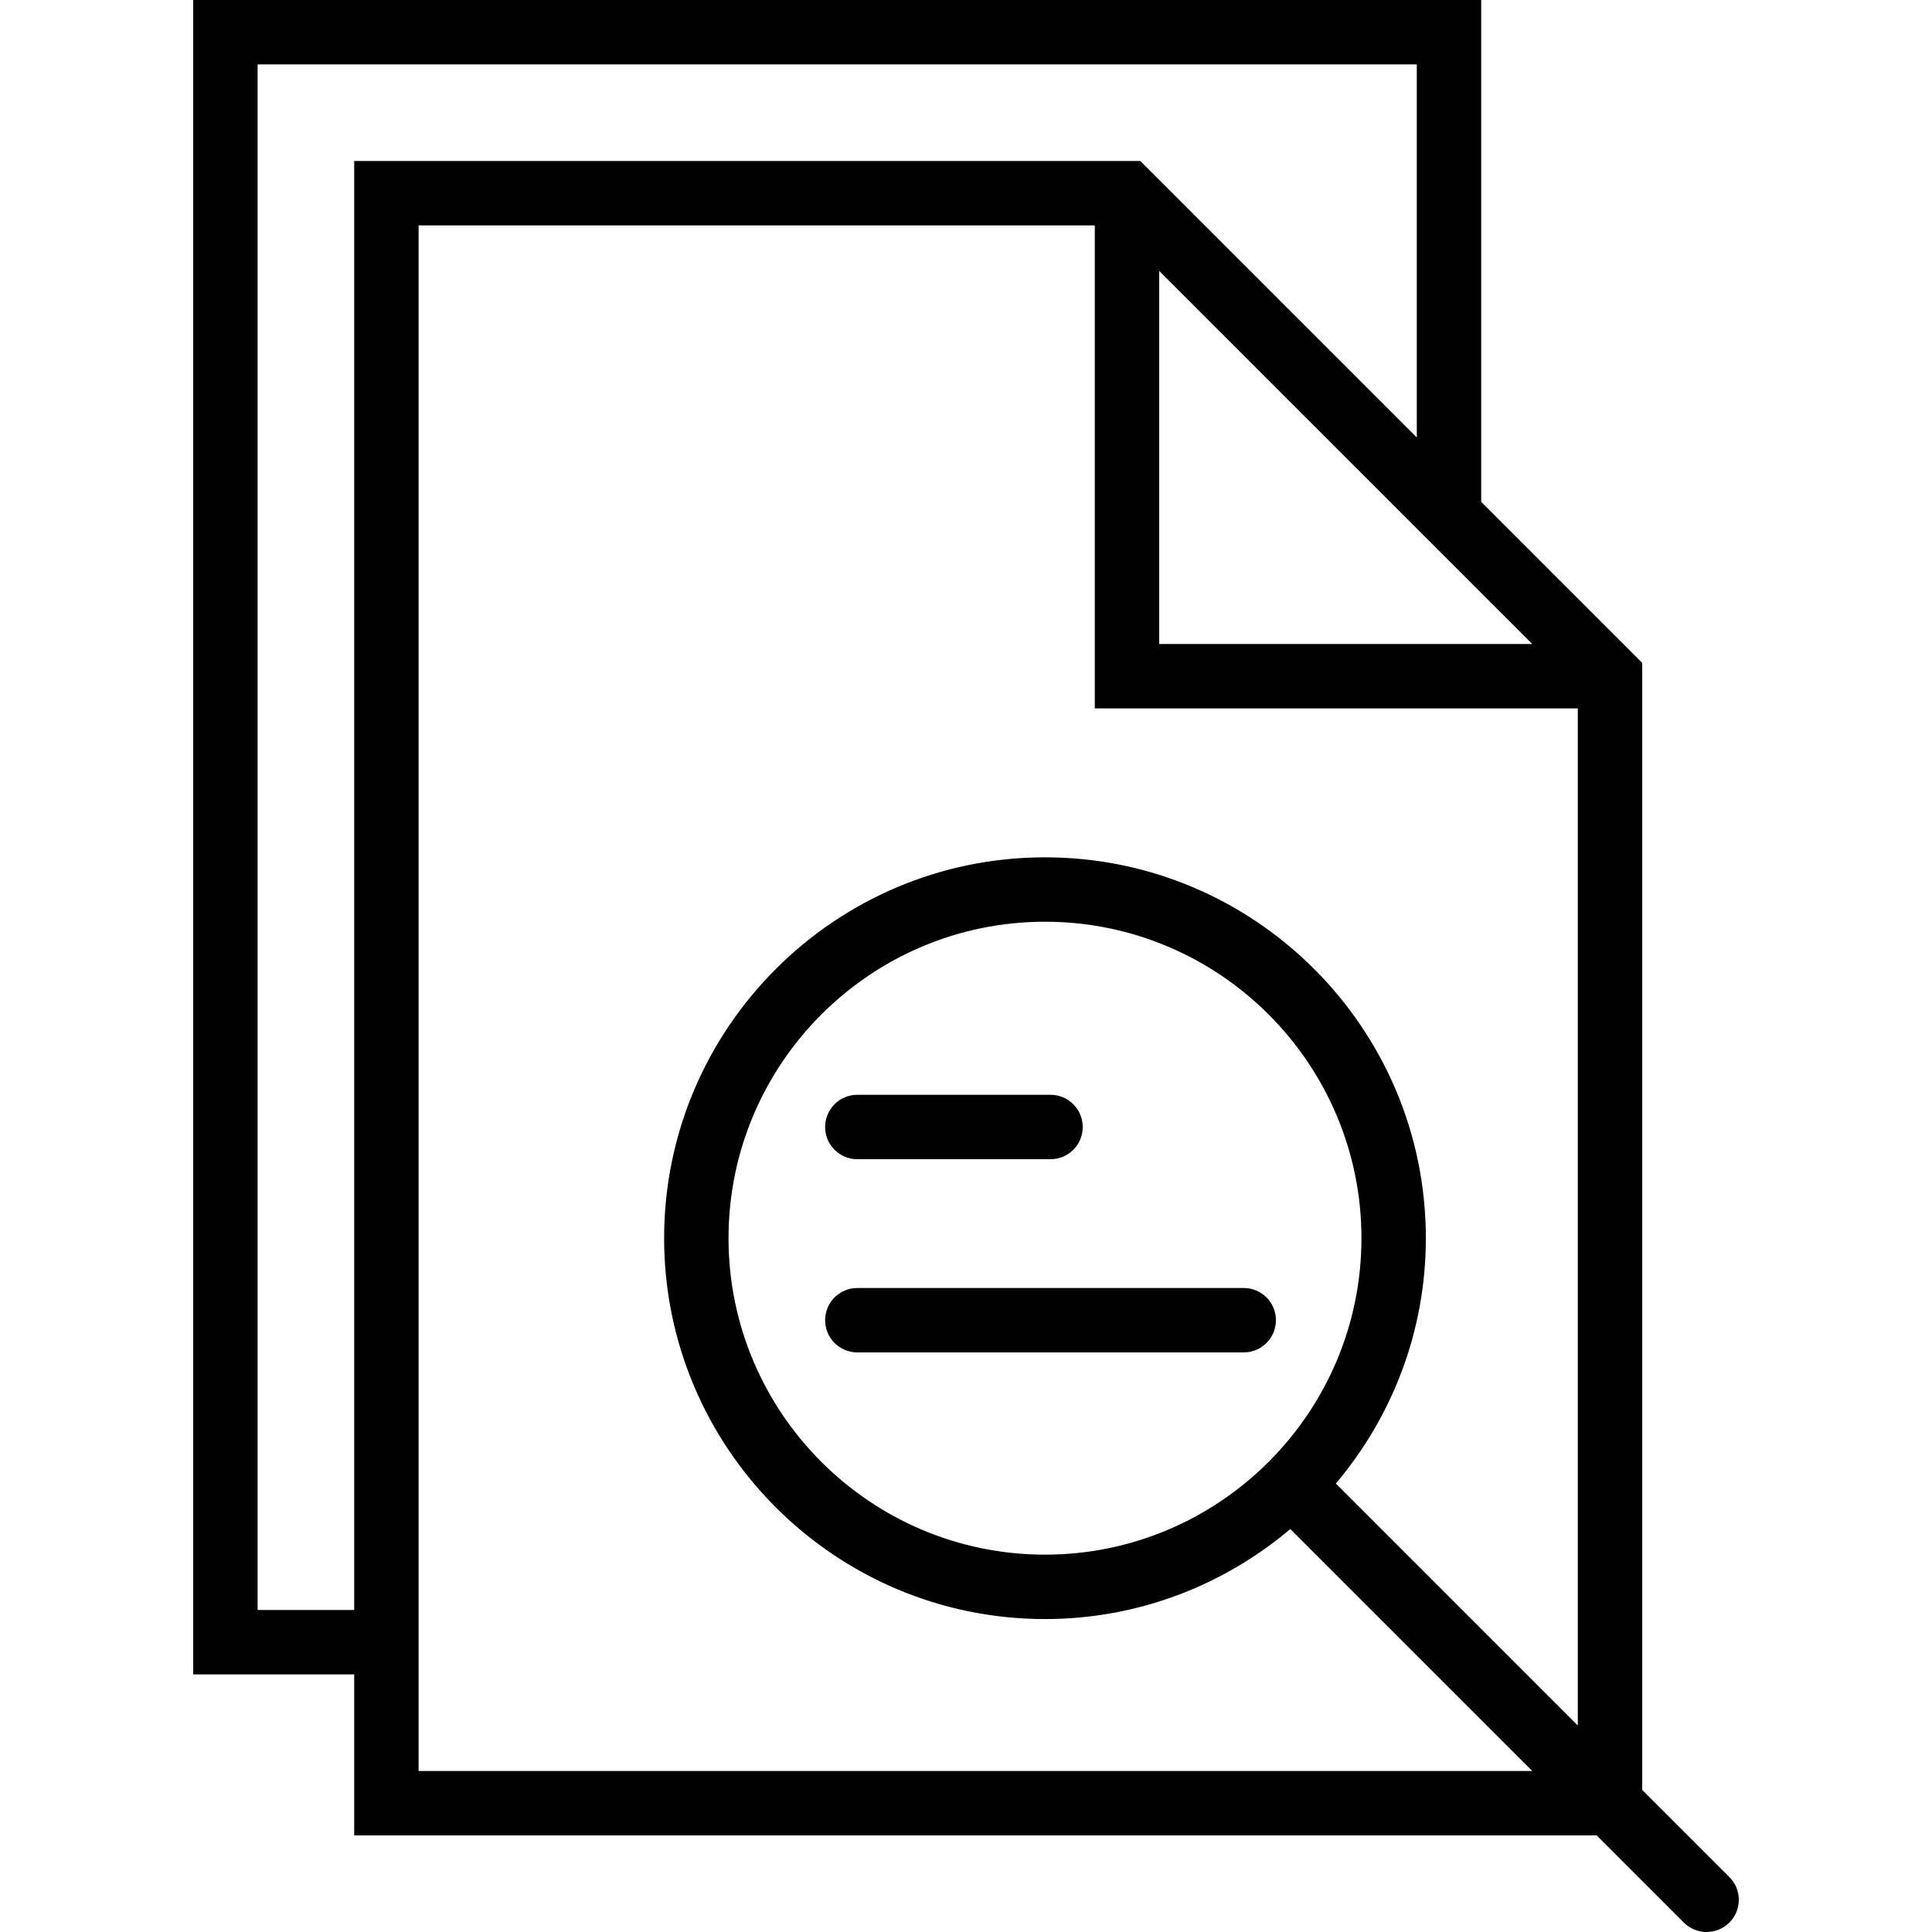
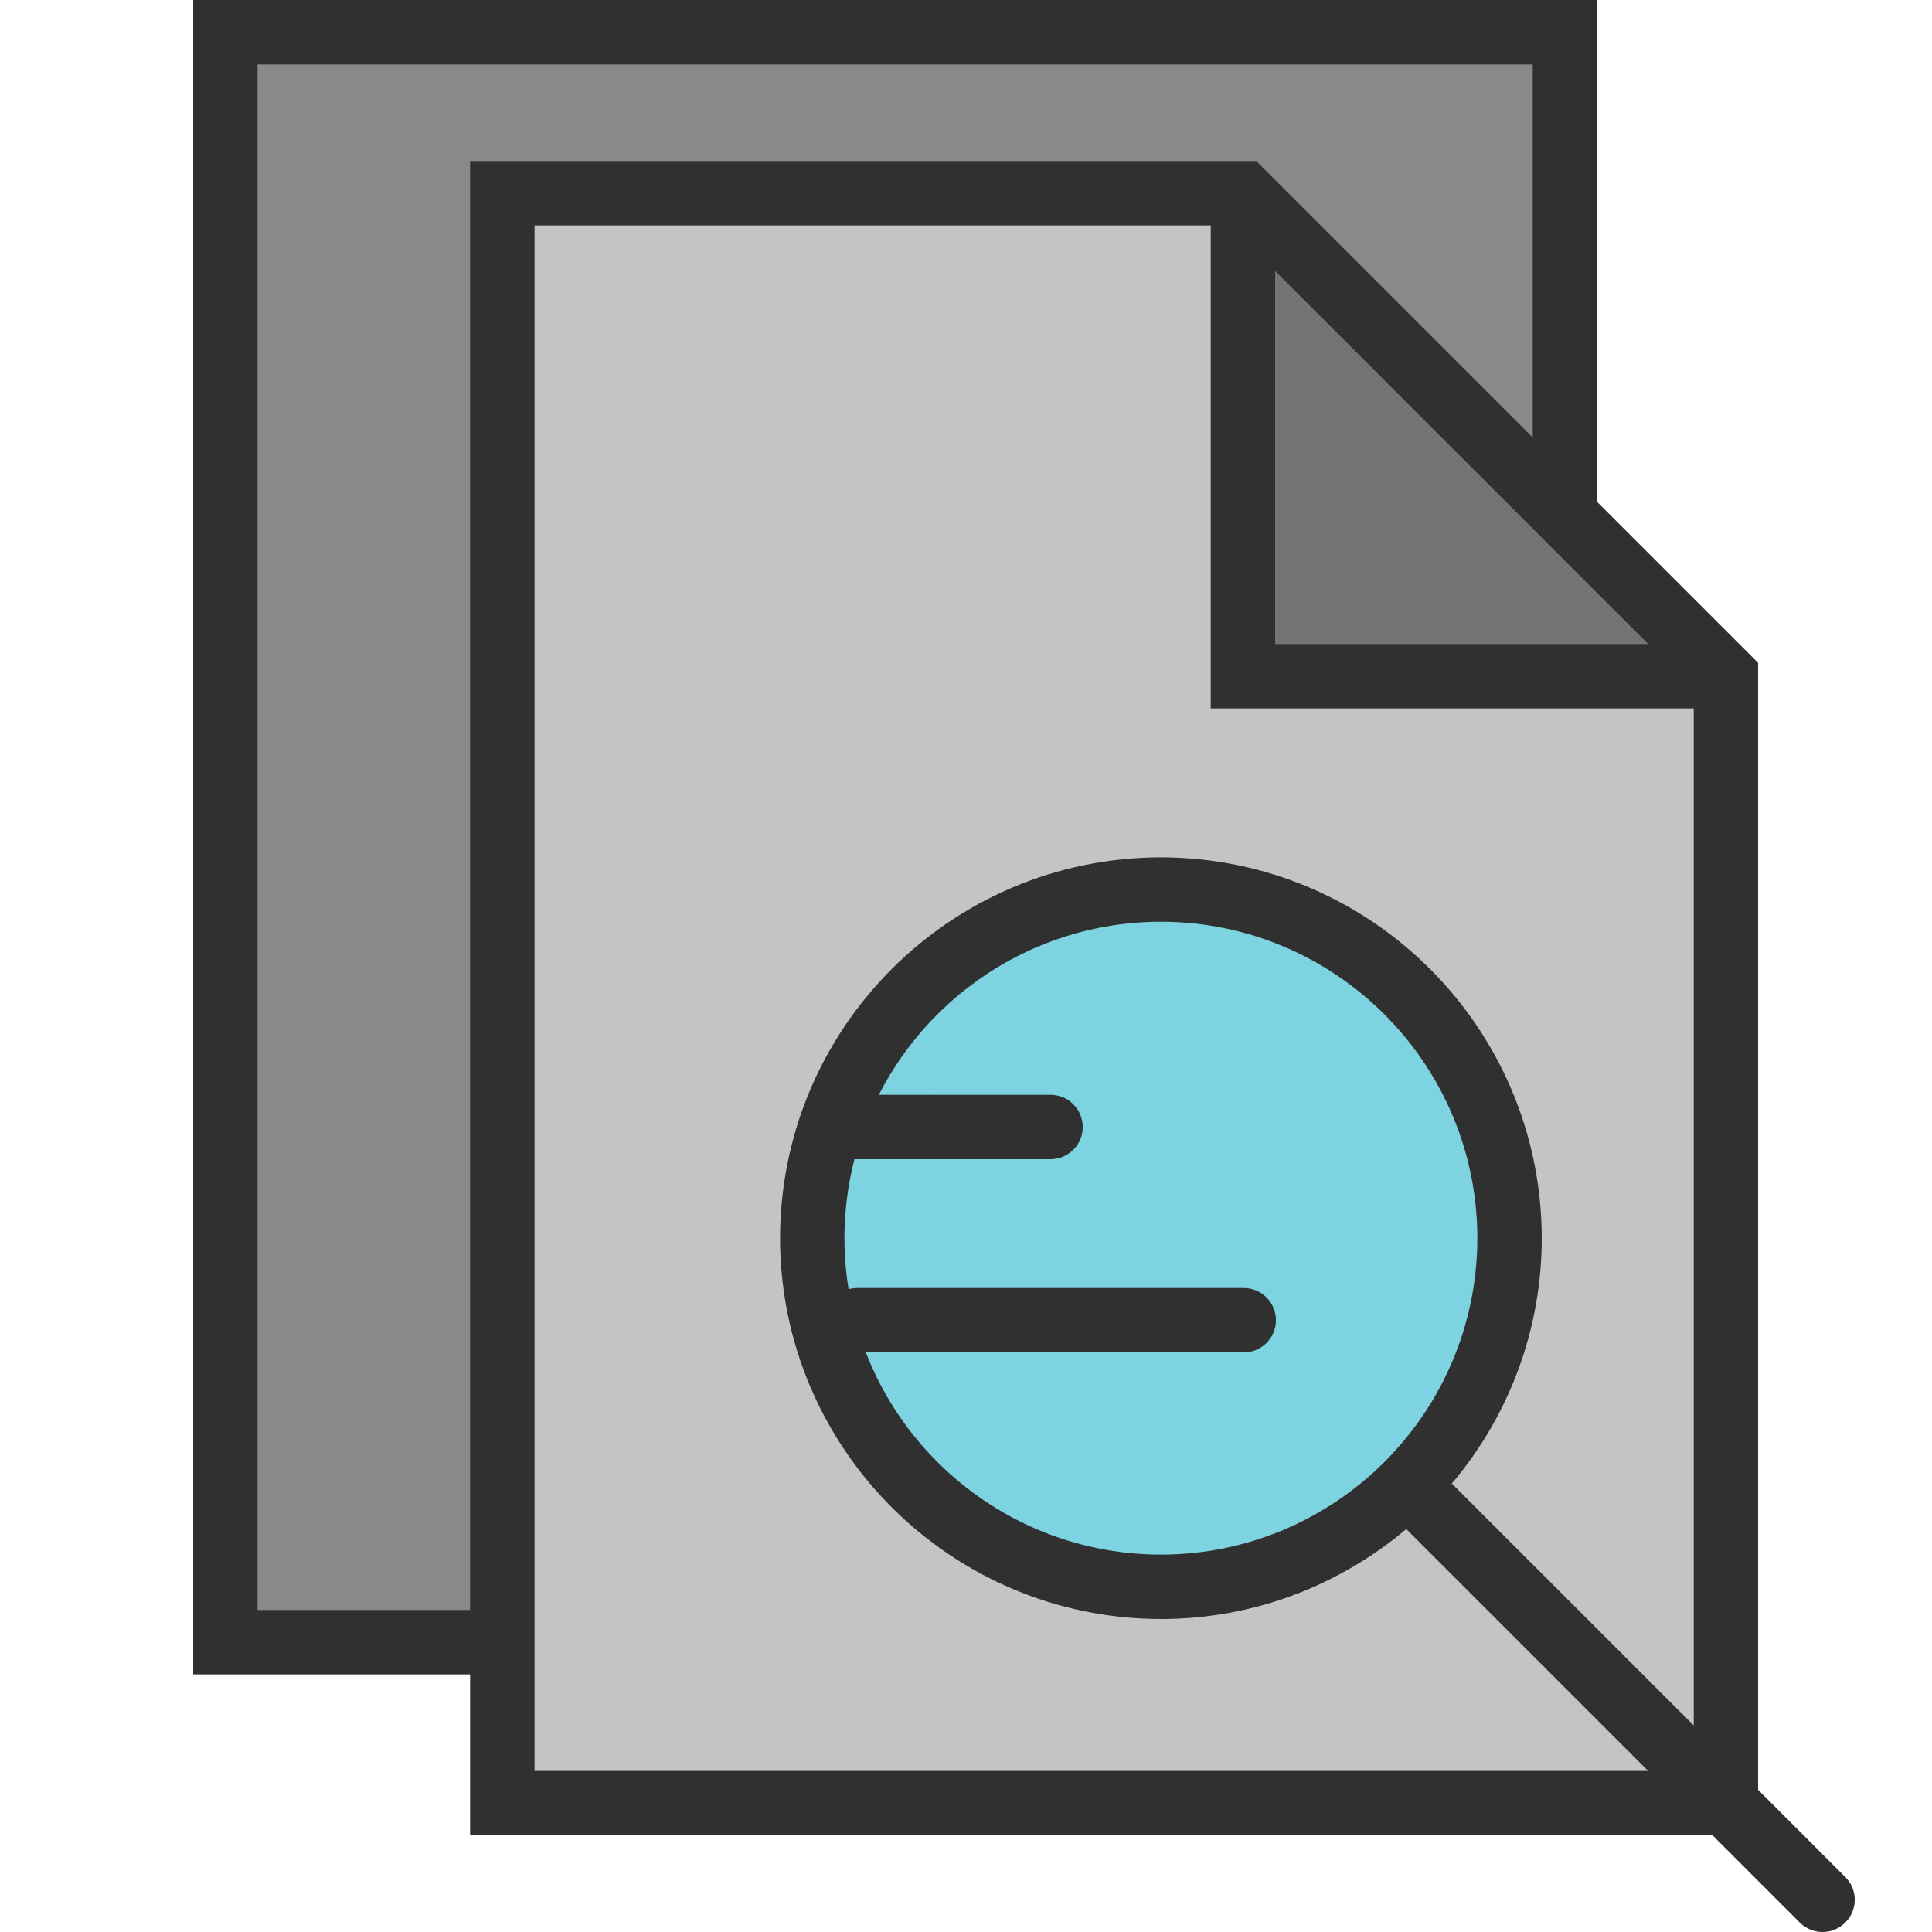
- <svg xmlns="http://www.w3.org/2000/svg" version="1.1" id="Capa_1" x="0px" y="0px" viewBox="0 0 60 60" style="enable-background:new 0 0 60 60;" xml:space="preserve">
-   <g>
-     <path d="M53.707,58.293L51,55.586v-35l-0.497-0.497L46,15.586V0H6v52h5v5h38.586l2.707,2.707C52.488,59.902,52.744,60,53,60   s0.512-0.098,0.707-0.293C54.098,59.316,54.098,58.684,53.707,58.293z M47.586,20H36V8.414l10,10L47.586,20z M8,50V2h36v11.586   l-8.089-8.089L35.414,5H11v45H8z M13,55v-3V7h21v15h15v31.586l-7.514-7.514c1.74-2.06,2.795-4.717,2.795-7.619   c0-6.522-5.306-11.828-11.828-11.828s-11.828,5.306-11.828,11.828s5.306,11.828,11.828,11.828c2.902,0,5.559-1.055,7.619-2.795   L47.586,55H13z M32.453,48.281c-5.419,0-9.828-4.409-9.828-9.828s4.409-9.828,9.828-9.828s9.828,4.409,9.828,9.828   S37.872,48.281,32.453,48.281z" />
-     <path d="M26.625,36h6c0.553,0,1-0.447,1-1s-0.447-1-1-1h-6c-0.553,0-1,0.447-1,1S26.072,36,26.625,36z" />
-     <path d="M38.625,40h-12c-0.553,0-1,0.447-1,1s0.447,1,1,1h12c0.553,0,1-0.447,1-1S39.178,40,38.625,40z" />
-   </g>
-   <g>
- </g>
-   <g>
- </g>
-   <g>
- </g>
-   <g>
- </g>
-   <g>
- </g>
-   <g>
- </g>
-   <g>
- </g>
-   <g>
- </g>
-   <g>
- </g>
-   <g>
- </g>
-   <g>
- </g>
-   <g>
- </g>
-   <g>
- </g>
-   <g>
- </g>
-   <g>
- </g>
+ <svg xmlns="http://www.w3.org/2000/svg" width="25" height="25" fill="none">
+   <path d="M16 3H7v20h15V9h-6V3z" fill="#C4C4C4" stroke="#C4C4C4" />
+   <path d="M21.5 8.5l-5-5v5h5z" fill="#747474" stroke="#747474" />
+   <path d="M19 16c-.48-2.56-1.297-3.488-4-4-2.85.498-3.641 1.444-4 4 .3 2.524 1.192 3.381 4 4 2.805-.569 3.793-1.355 4-4z" fill="#7DD3DF" stroke="#7DD3DF" />
+   <path d="M20 1H3.5v20H6V2h10.5L20 5.5V1z" fill="#898989" stroke="#898989" />
+   <path d="M23.878 24.289L22.75 23.16V8.577l-.207-.207-1.876-1.876V0H2.5v21.667h3.583v2.083h16.078l1.128 1.128a.416.416 0 0 0 .589 0 .416.416 0 0 0 0-.59zm-2.55-15.956H16.5V3.506l4.167 4.167.66.66zm-17.995 12.5v-20h16.5v4.828l-3.37-3.37-.207-.208H6.083v18.75h-2.75zm3.584 2.084v-20h8.75v6.25h6.25v13.16l-3.131-3.13a4.905 4.905 0 0 0 1.164-3.175 4.934 4.934 0 0 0-4.928-4.928 4.934 4.934 0 0 0-4.928 4.928 4.934 4.934 0 0 0 4.928 4.928c1.21 0 2.316-.44 3.175-1.164l3.13 3.13H6.918zm8.105-2.8a4.1 4.1 0 0 1-4.095-4.095 4.1 4.1 0 0 1 4.095-4.095 4.1 4.1 0 0 1 4.095 4.095 4.1 4.1 0 0 1-4.095 4.095z" fill="#303030" />
+   <path d="M11.094 15h2.5a.416.416 0 1 0 0-.833h-2.5a.416.416 0 1 0 0 .833zM16.094 16.667h-5a.416.416 0 1 0 0 .833h5a.416.416 0 1 0 0-.833z" fill="#303030" />
</svg>
